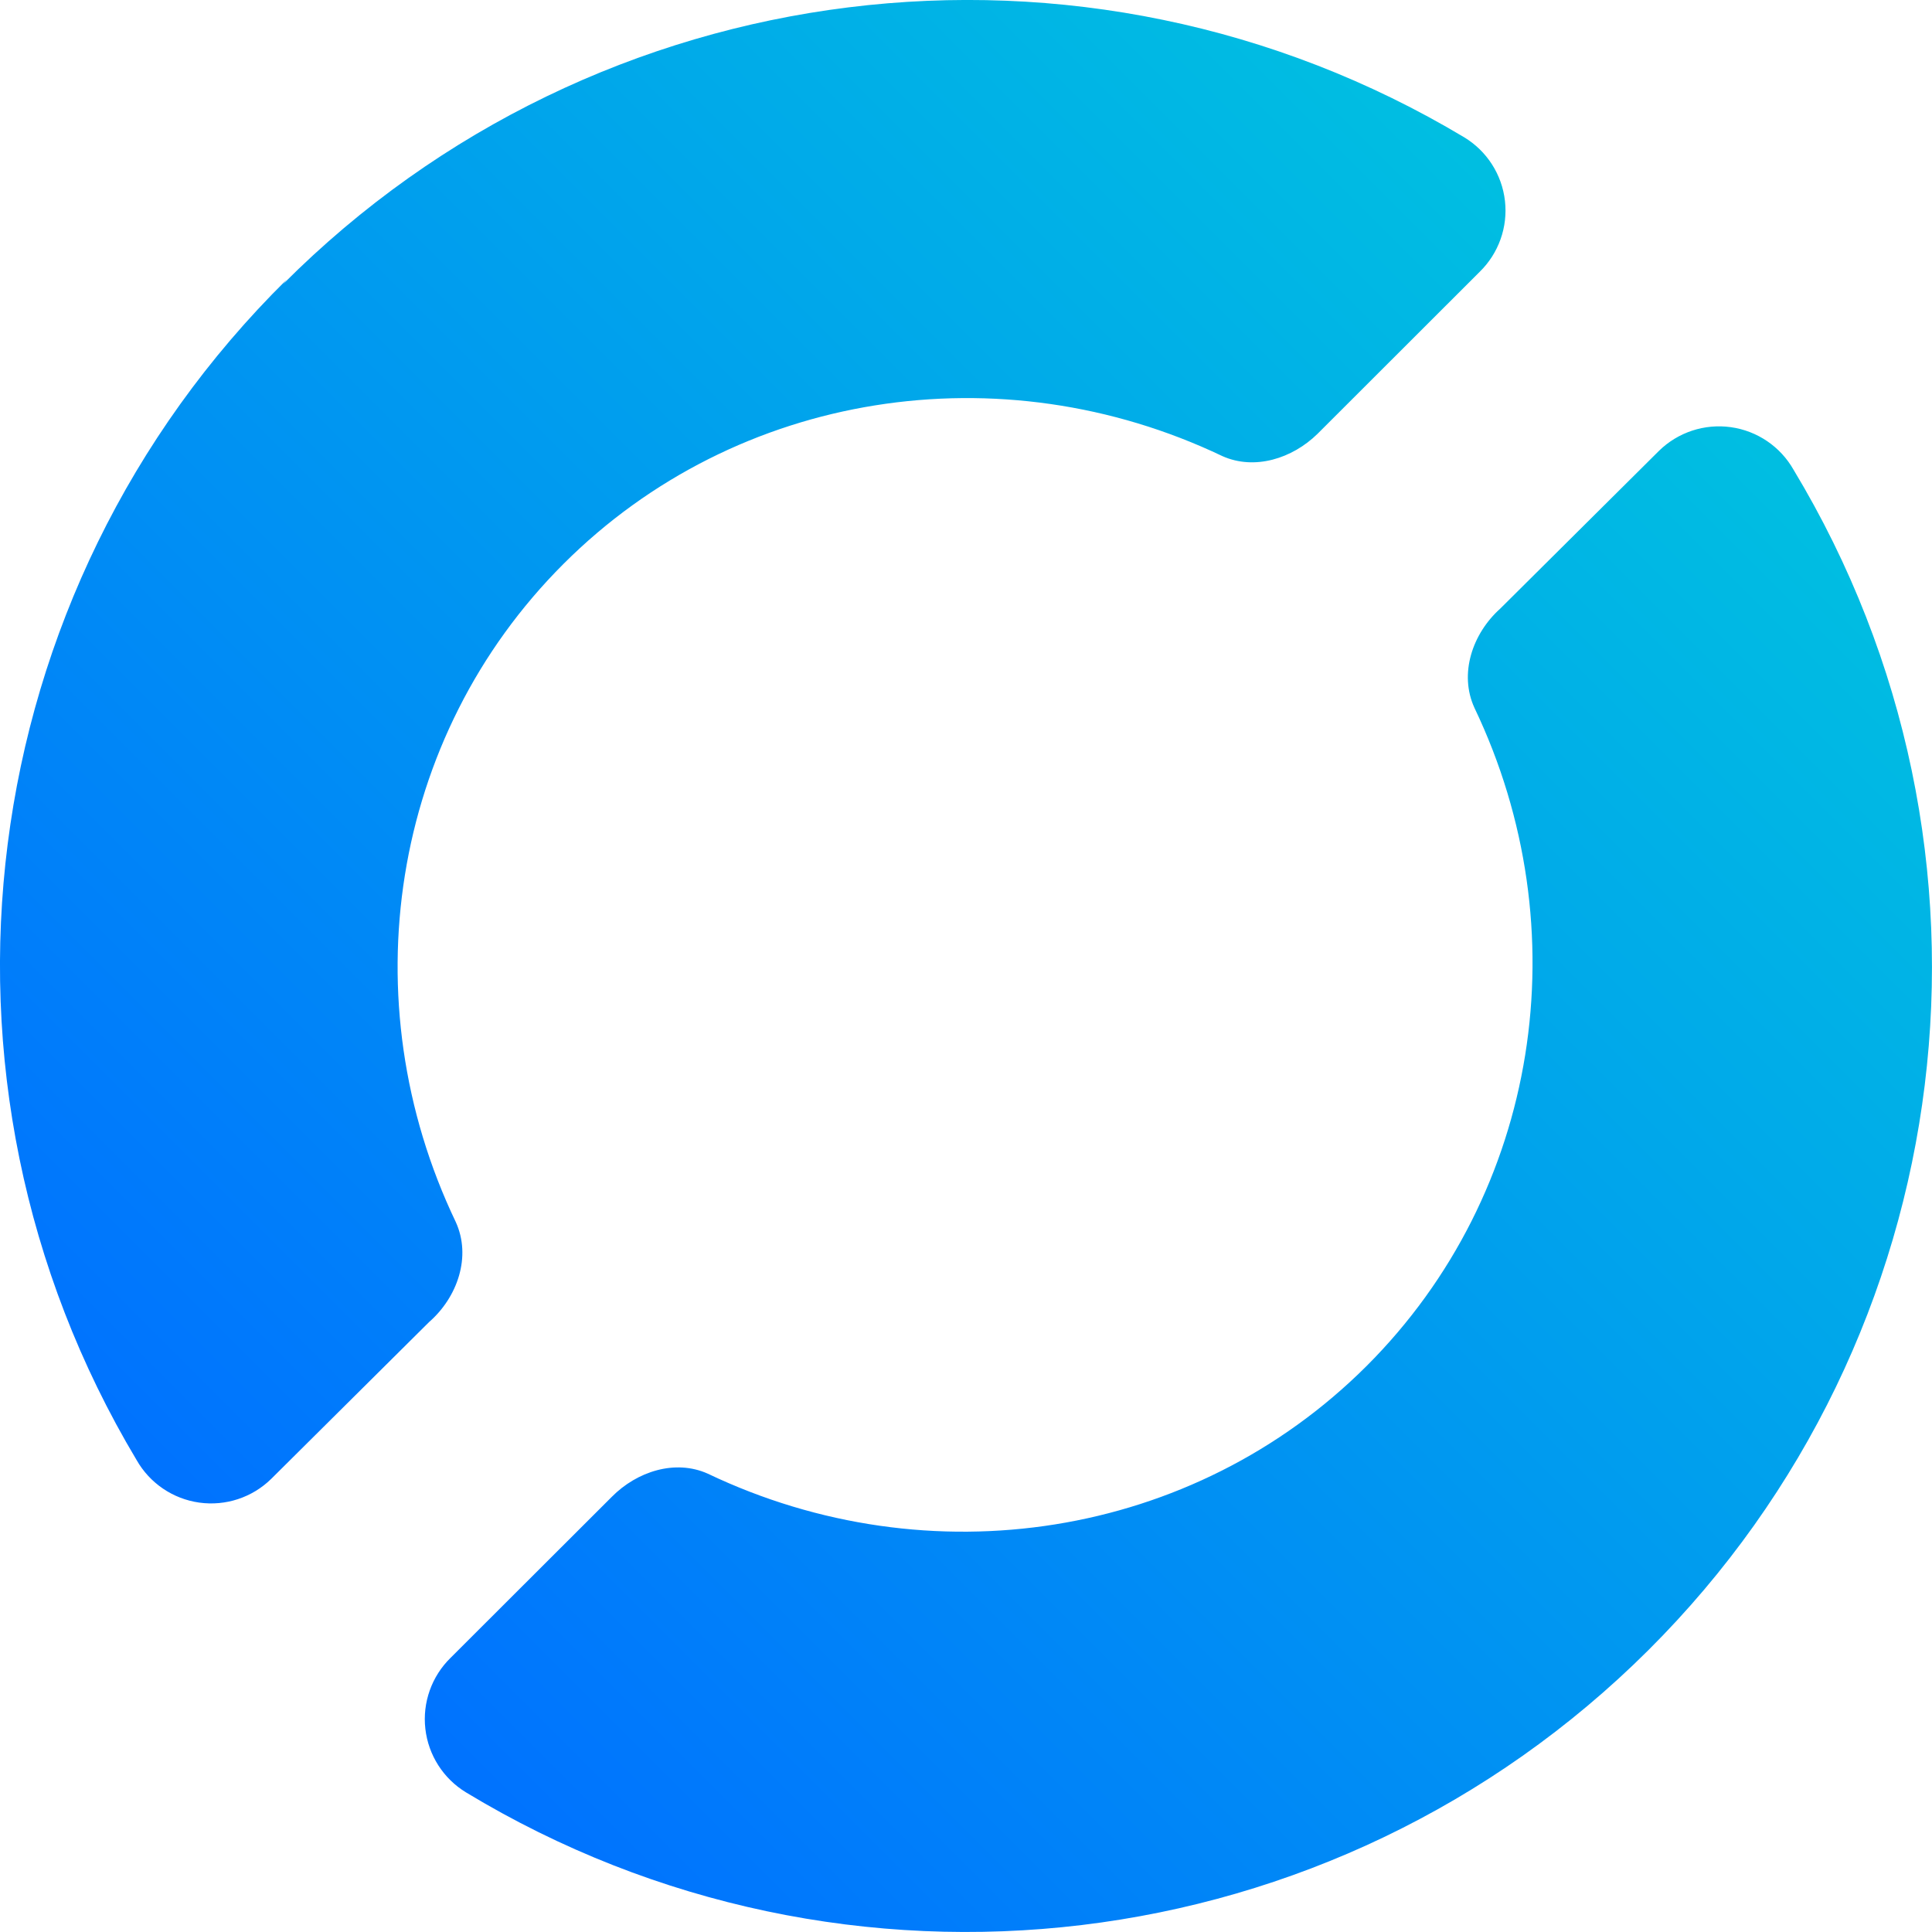
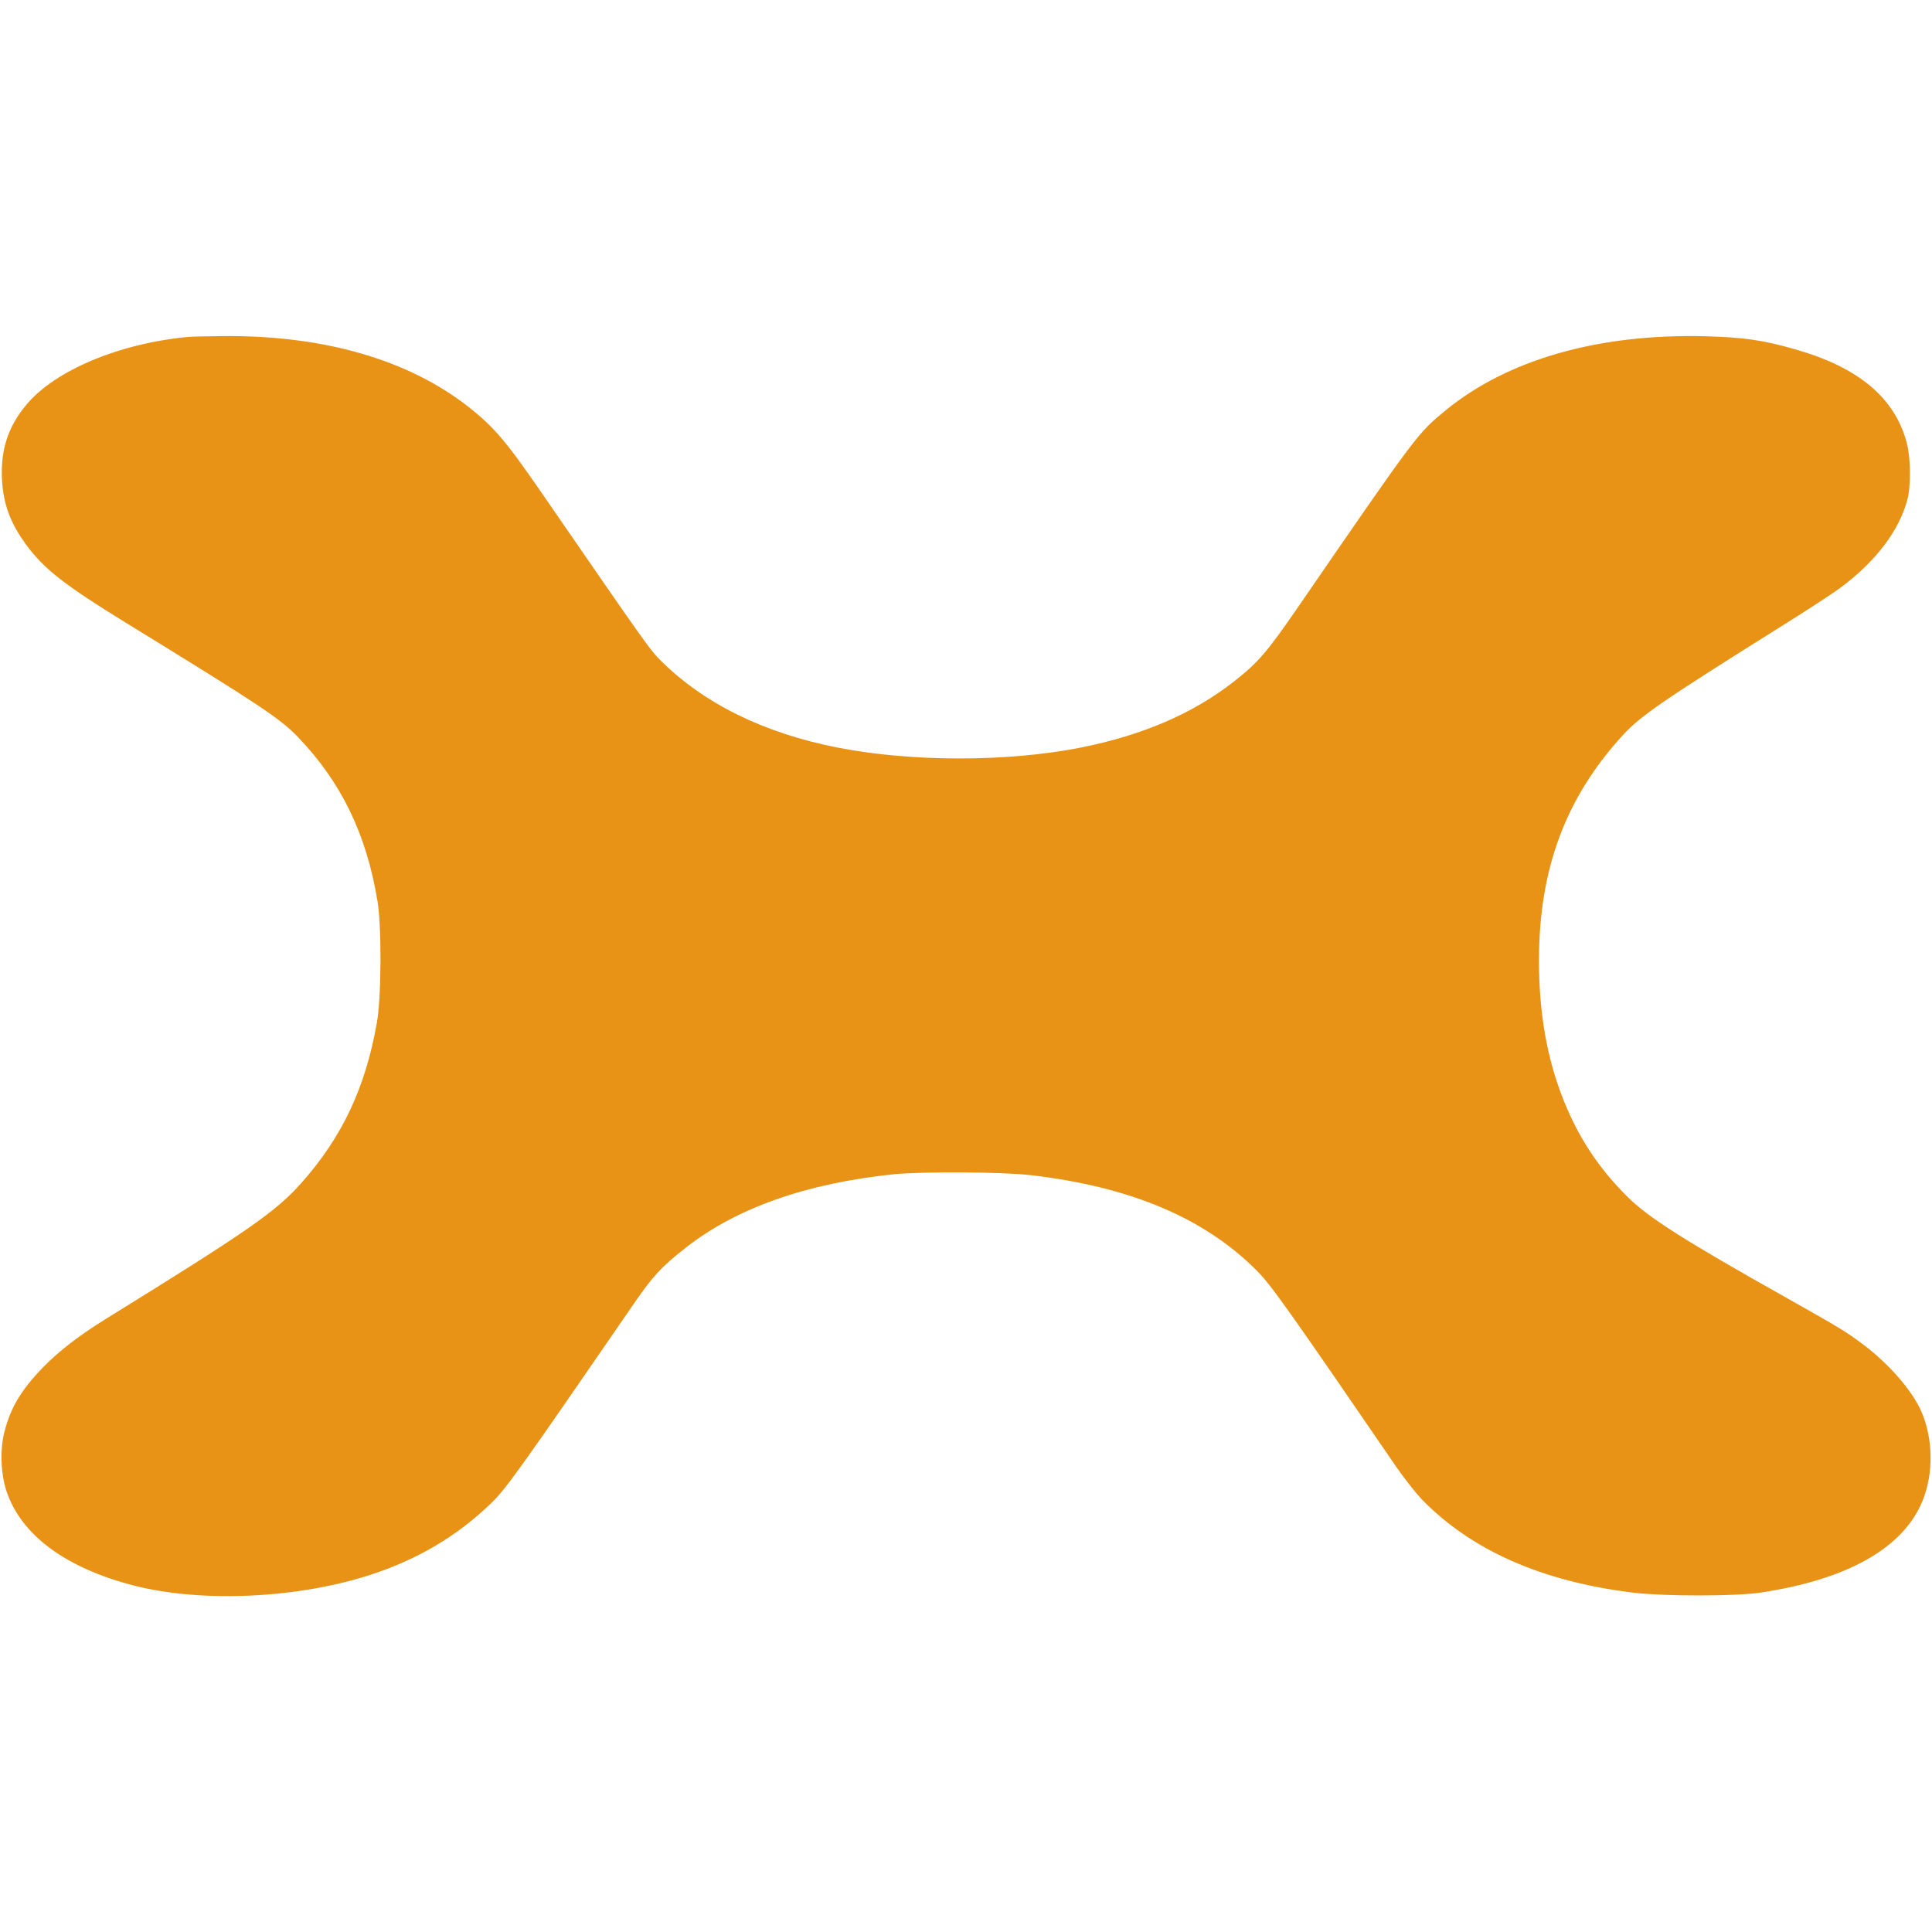
- <svg xmlns="http://www.w3.org/2000/svg" xmlns:xlink="http://www.w3.org/1999/xlink" xml:space="preserve" viewBox="66.993 897.484 26 26">
-   <linearGradient id="a" x1=".148" x2=".845" y1=".851" y2=".154" gradientTransform="matrix(26.301 0 0 26.331 90.674 911.757)" gradientUnits="userSpaceOnUse">
-     <stop offset="0" stop-color="#0071ff" />
-     <stop offset="1" stop-color="#00bfe1" />
-   </linearGradient>
-   <defs>
-     <linearGradient xlink:href="#a" id="b" x1=".148" x2=".845" y1=".851" y2=".154" gradientTransform="matrix(26.00048 0 0 25.99935 66.993 897.485)" gradientUnits="userSpaceOnUse" />
-   </defs>
-   <path fill="url(#b)" d="m89.318 903.552-2.135 2.122c-.376.337-.558.879-.347 1.337 1.422 2.976.882 6.524-1.452 8.856-2.335 2.331-5.887 2.87-8.866 1.449-.439-.197-.954-.03-1.292.312l-2.17 2.167a1.154 1.154 0 0 0 .208 1.81 13.005 13.005 0 0 0 15.91-1.912 12.97 12.97 0 0 0 1.956-15.887 1.154 1.154 0 0 0-1.812-.254zm-18.467-2.305a12.969 12.969 0 0 0-2.02 15.885 1.154 1.154 0 0 0 1.812.254l2.124-2.11c.385-.336.572-.884.359-1.348-1.423-2.976-.884-6.524 1.451-8.856 2.334-2.332 5.887-2.871 8.866-1.45.434.194.942.033 1.281-.3l2.182-2.18a1.152 1.152 0 0 0-.208-1.81 13.009 13.009 0 0 0-15.893 1.973z" />
+ <svg xmlns="http://www.w3.org/2000/svg" version="1.0" width="1283pt" height="1283pt" viewBox="0 0 1283 1283" preserveAspectRatio="xMidYMid meet" id="svg861">
+   <defs id="defs865" />
+   <g transform="translate(0,1283) scale(0.1,-0.1)" fill="#000000" stroke="none" id="g859">
+     <path d="M1255 10593 c-457 -41 -891 -222 -1081 -452 -120 -144 -170 -296 -161 -491 8 -166 55 -294 162 -439 118 -160 255 -267 660 -516 900 -553 1025 -636 1145 -761 287 -300 453 -642 527 -1089 28 -170 26 -633 -4 -805 -76 -432 -229 -758 -500 -1064 -171 -193 -356 -321 -1296 -902 -181 -112 -317 -217 -422 -325 -146 -151 -215 -268 -256 -429 -30 -118 -24 -280 15 -395 99 -292 396 -510 852 -626 447 -113 1079 -84 1561 72 317 103 580 259 805 477 100 97 182 212 947 1324 127 185 185 247 346 373 337 264 801 427 1380 487 196 19 721 16 910 -6 665 -77 1157 -286 1505 -638 91 -92 203 -249 925 -1303 49 -71 123 -165 164 -209 330 -341 800 -549 1411 -623 205 -24 667 -24 835 0 582 86 954 296 1082 610 74 181 71 412 -7 592 -60 139 -214 316 -385 445 -117 88 -166 117 -500 305 -691 388 -928 539 -1068 678 -190 189 -322 389 -422 637 -111 276 -165 581 -165 931 0 608 177 1083 558 1498 115 126 270 232 1007 694 193 120 391 249 441 287 232 173 385 376 440 580 25 93 23 280 -4 381 -80 298 -320 499 -736 618 -219 63 -347 81 -601 88 -709 18 -1312 -154 -1725 -492 -187 -154 -188 -155 -972 -1295 -215 -313 -273 -380 -434 -506 -272 -213 -605 -356 -1014 -438 -490 -97 -1127 -97 -1620 0 -488 96 -885 292 -1171 576 -74 74 -84 88 -794 1118 -232 337 -315 435 -480 565 -402 317 -967 480 -1639 473 -100 -1 -199 -3 -221 -5z" id="path857" style="fill:#e89316;fill-opacity:1" />
+   </g>
</svg>
